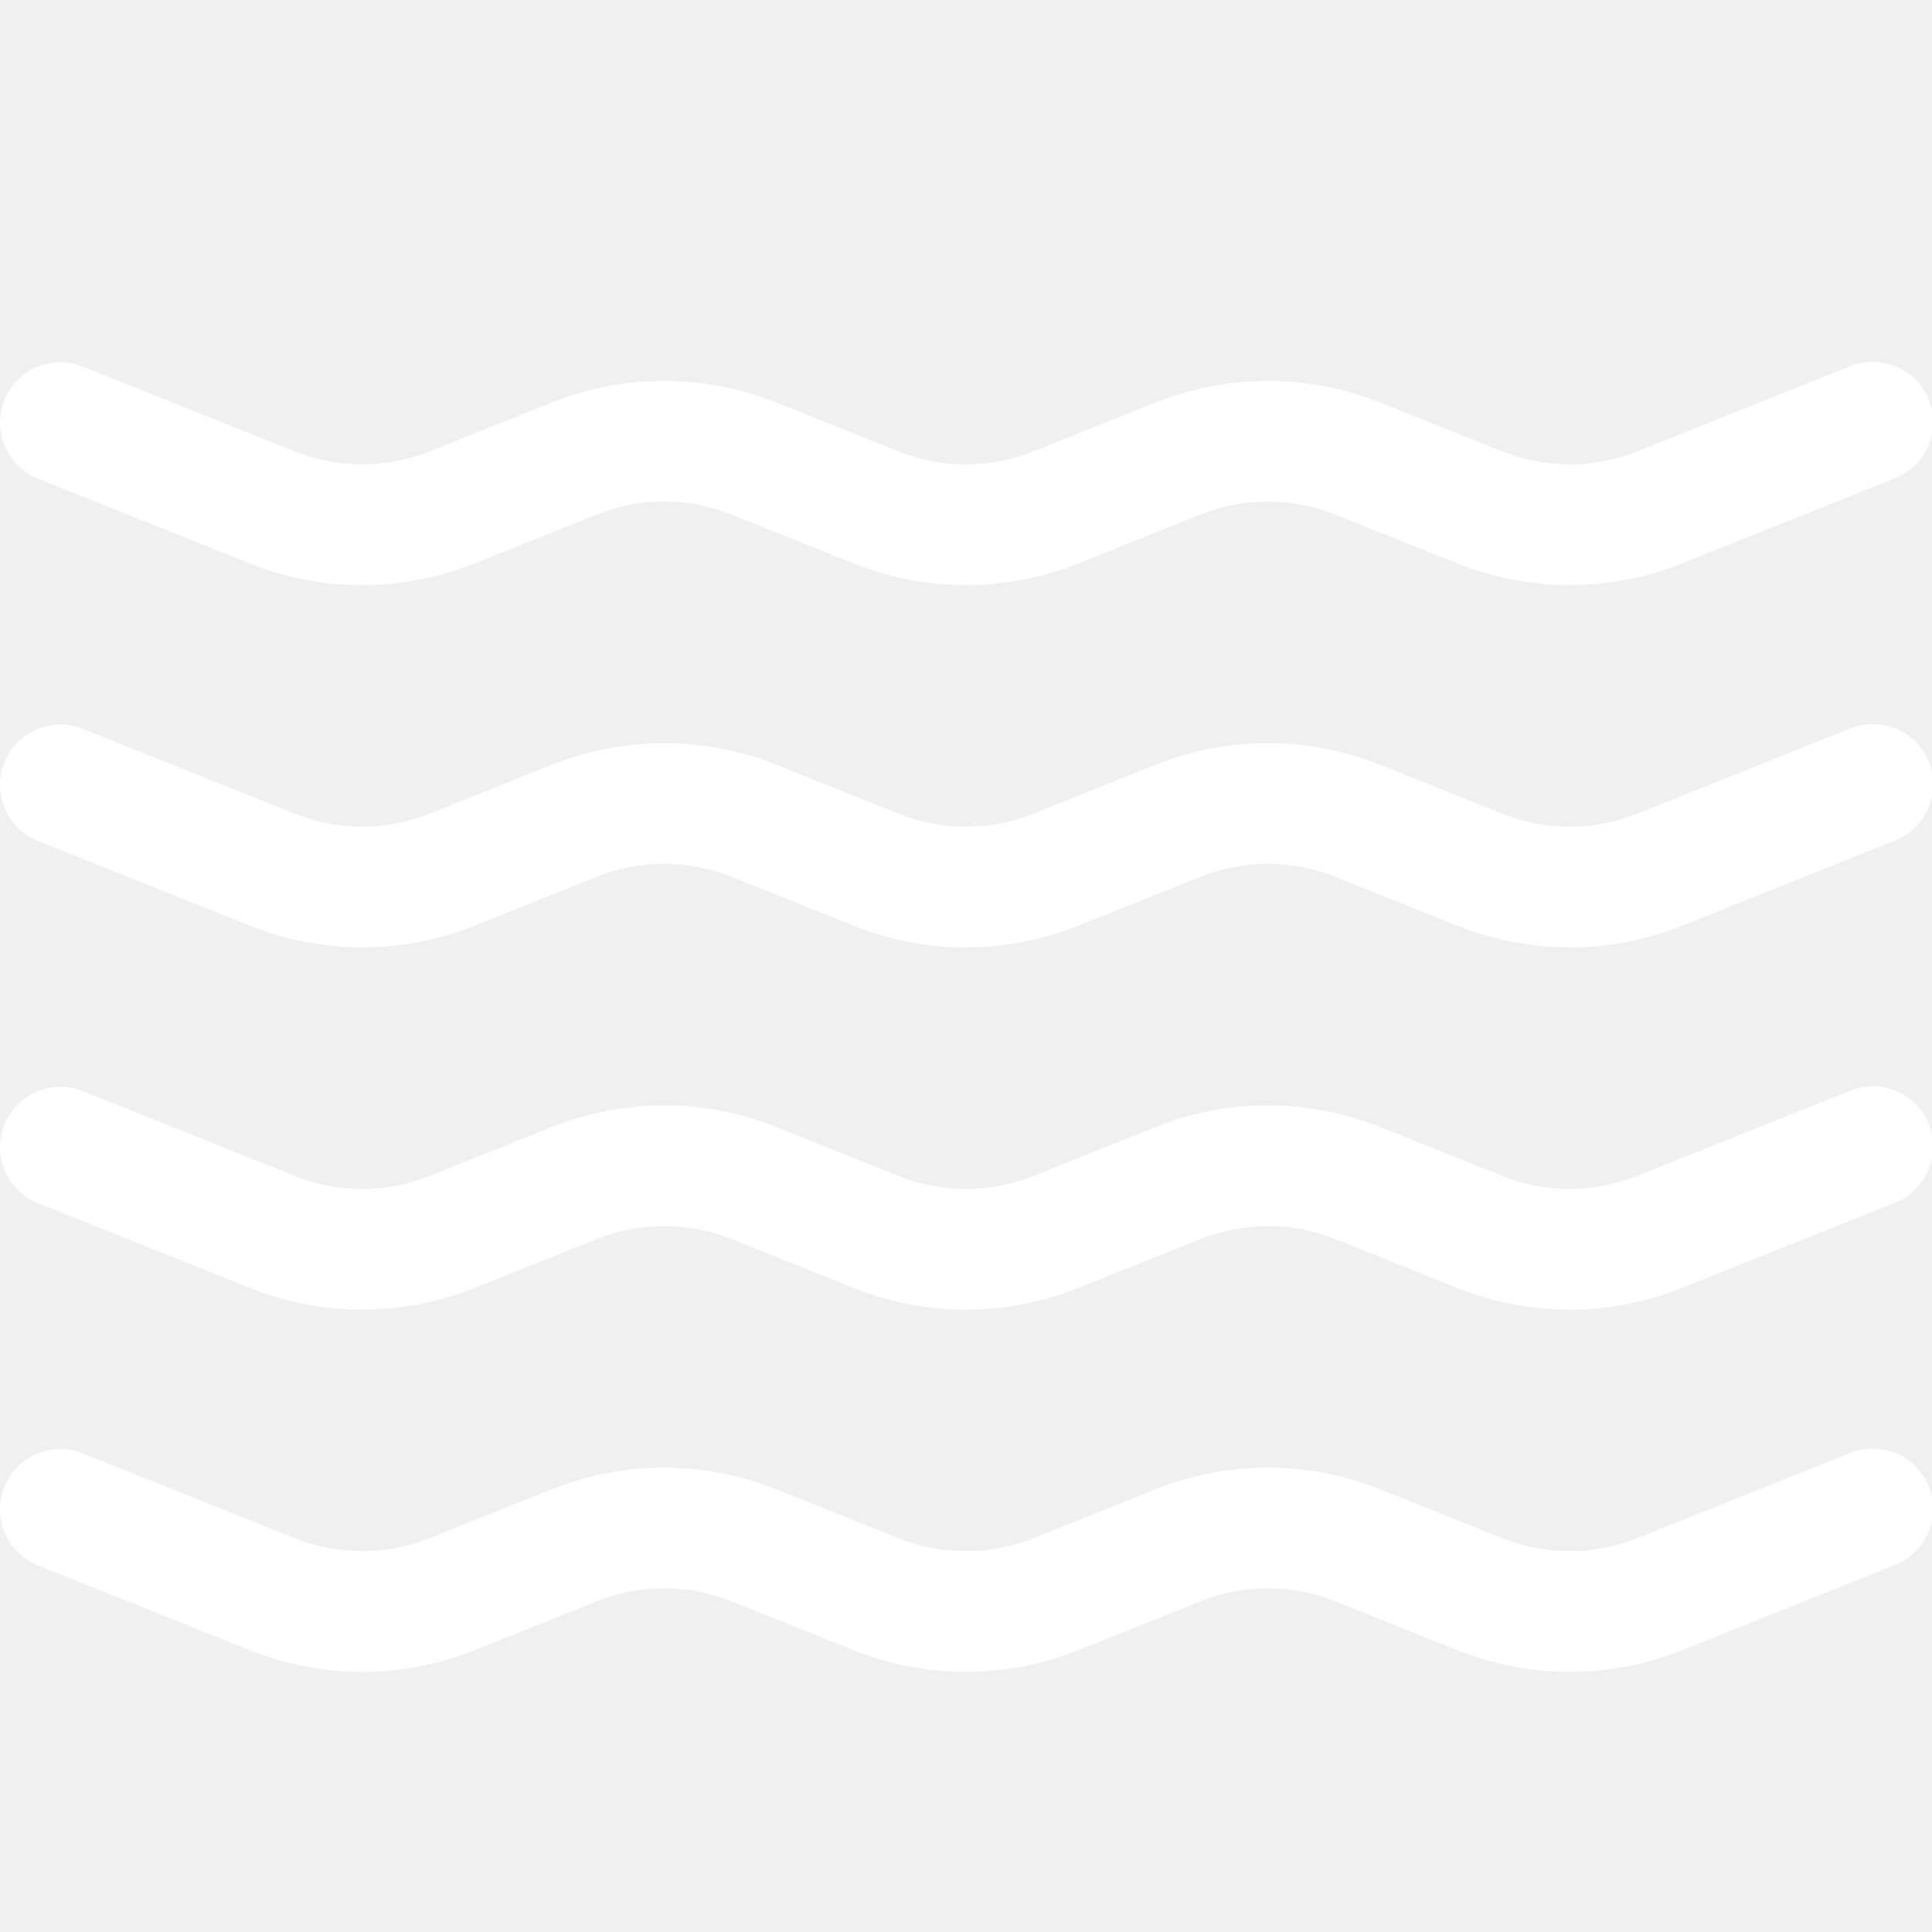
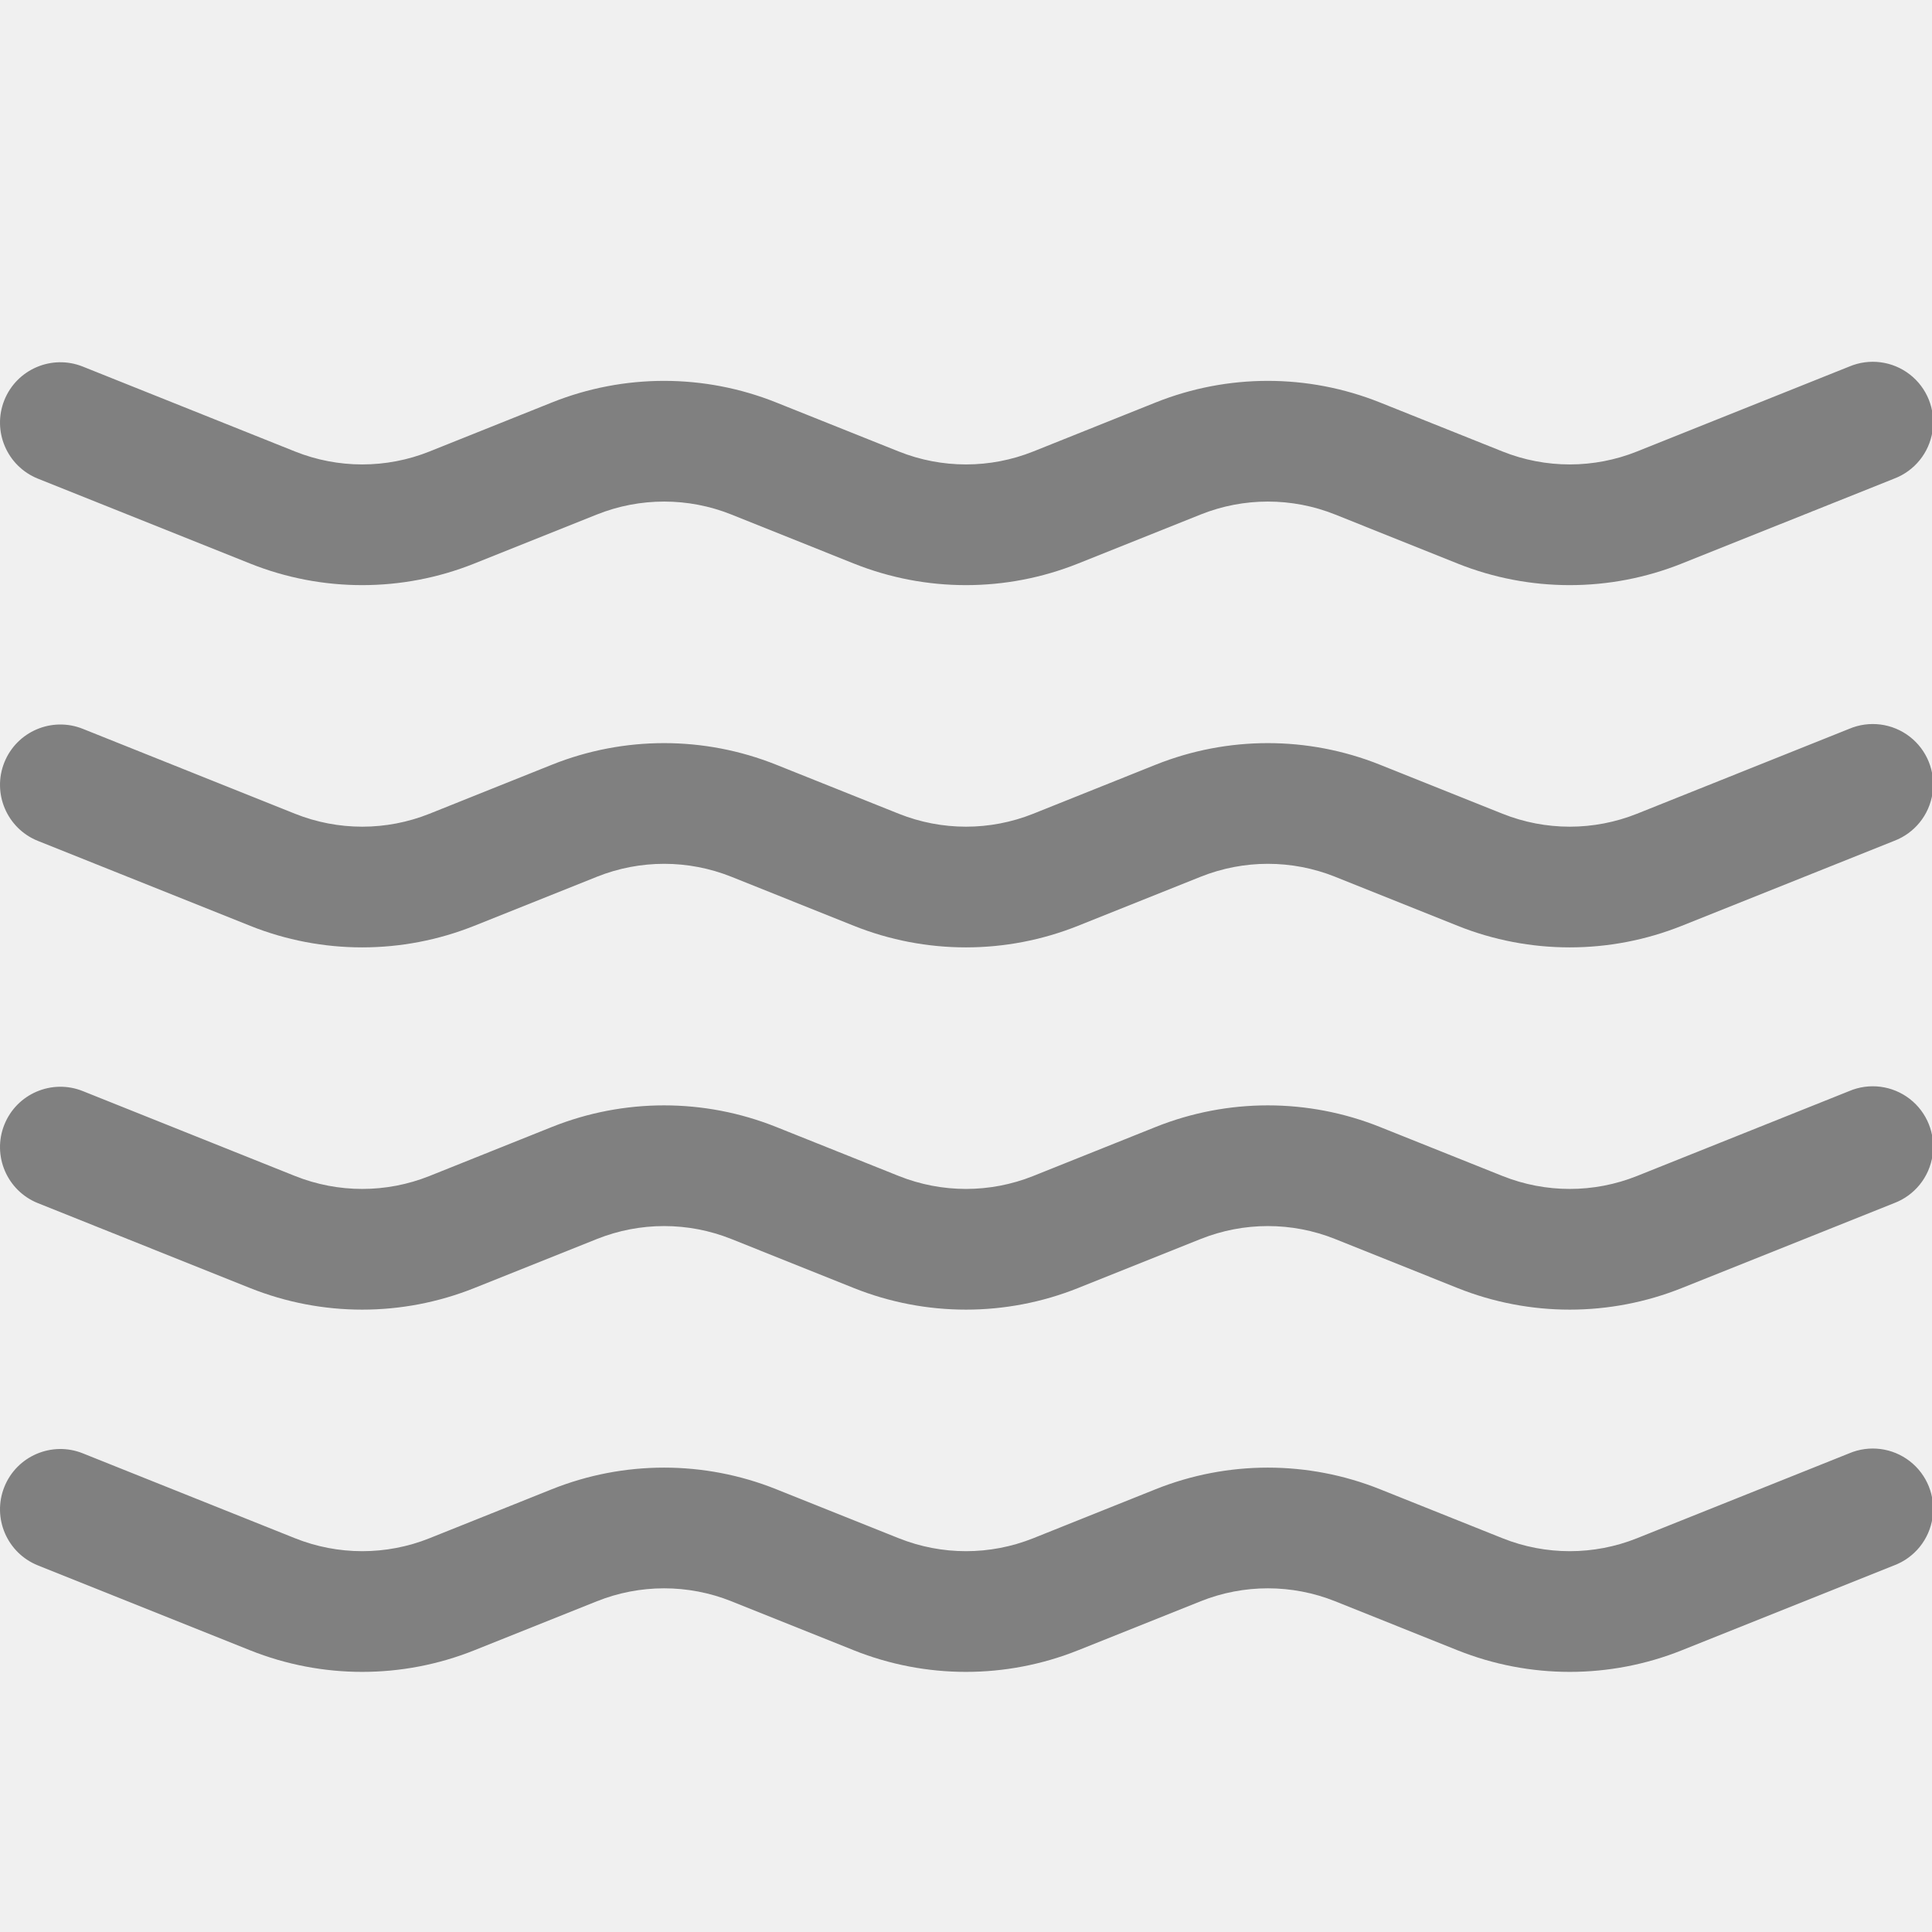
- <svg xmlns="http://www.w3.org/2000/svg" width="16" height="16" fill="white" class="bi bi-water" viewBox="0 0 16 16">
+ <svg xmlns="http://www.w3.org/2000/svg" width="16" height="16" fill="grey" class="bi bi-water" viewBox="0 0 16 16">
  <path d="M.036 3.314a.5.5 0 0 1 .65-.278l1.757.703a1.5 1.5 0 0 0 1.114 0l1.014-.406a2.5 2.5 0 0 1 1.857 0l1.015.406a1.5 1.5 0 0 0 1.114 0l1.014-.406a2.5 2.5 0 0 1 1.857 0l1.015.406a1.5 1.5 0 0 0 1.114 0l1.757-.703a.5.5 0 1 1 .372.928l-1.758.703a2.5 2.5 0 0 1-1.857 0l-1.014-.406a1.5 1.5 0 0 0-1.114 0l-1.015.406a2.5 2.5 0 0 1-1.857 0l-1.014-.406a1.5 1.5 0 0 0-1.114 0l-1.015.406a2.5 2.5 0 0 1-1.857 0L.314 3.964a.5.5 0 0 1-.278-.65m0 3a.5.5 0 0 1 .65-.278l1.757.703a1.5 1.5 0 0 0 1.114 0l1.014-.406a2.5 2.5 0 0 1 1.857 0l1.015.406a1.5 1.5 0 0 0 1.114 0l1.014-.406a2.5 2.5 0 0 1 1.857 0l1.015.406a1.5 1.5 0 0 0 1.114 0l1.757-.703a.5.5 0 1 1 .372.928l-1.758.703a2.5 2.5 0 0 1-1.857 0l-1.014-.406a1.5 1.5 0 0 0-1.114 0l-1.015.406a2.5 2.5 0 0 1-1.857 0l-1.014-.406a1.5 1.5 0 0 0-1.114 0l-1.015.406a2.5 2.5 0 0 1-1.857 0L.314 6.964a.5.5 0 0 1-.278-.65m0 3a.5.5 0 0 1 .65-.278l1.757.703a1.5 1.5 0 0 0 1.114 0l1.014-.406a2.5 2.5 0 0 1 1.857 0l1.015.406a1.5 1.5 0 0 0 1.114 0l1.014-.406a2.5 2.5 0 0 1 1.857 0l1.015.406a1.5 1.5 0 0 0 1.114 0l1.757-.703a.5.5 0 1 1 .372.928l-1.758.703a2.5 2.5 0 0 1-1.857 0l-1.014-.406a1.5 1.5 0 0 0-1.114 0l-1.015.406a2.5 2.5 0 0 1-1.857 0l-1.014-.406a1.5 1.5 0 0 0-1.114 0l-1.015.406a2.5 2.5 0 0 1-1.857 0L.314 9.964a.5.5 0 0 1-.278-.65m0 3a.5.5 0 0 1 .65-.278l1.757.703a1.5 1.5 0 0 0 1.114 0l1.014-.406a2.5 2.5 0 0 1 1.857 0l1.015.406a1.5 1.5 0 0 0 1.114 0l1.014-.406a2.5 2.5 0 0 1 1.857 0l1.015.406a1.5 1.5 0 0 0 1.114 0l1.757-.703a.5.5 0 1 1 .372.928l-1.758.703a2.5 2.5 0 0 1-1.857 0l-1.014-.406a1.5 1.5 0 0 0-1.114 0l-1.015.406a2.5 2.5 0 0 1-1.857 0l-1.014-.406a1.5 1.5 0 0 0-1.114 0l-1.015.406a2.5 2.5 0 0 1-1.857 0l-1.757-.703a.5.5 0 0 1-.278-.65" />
</svg>
